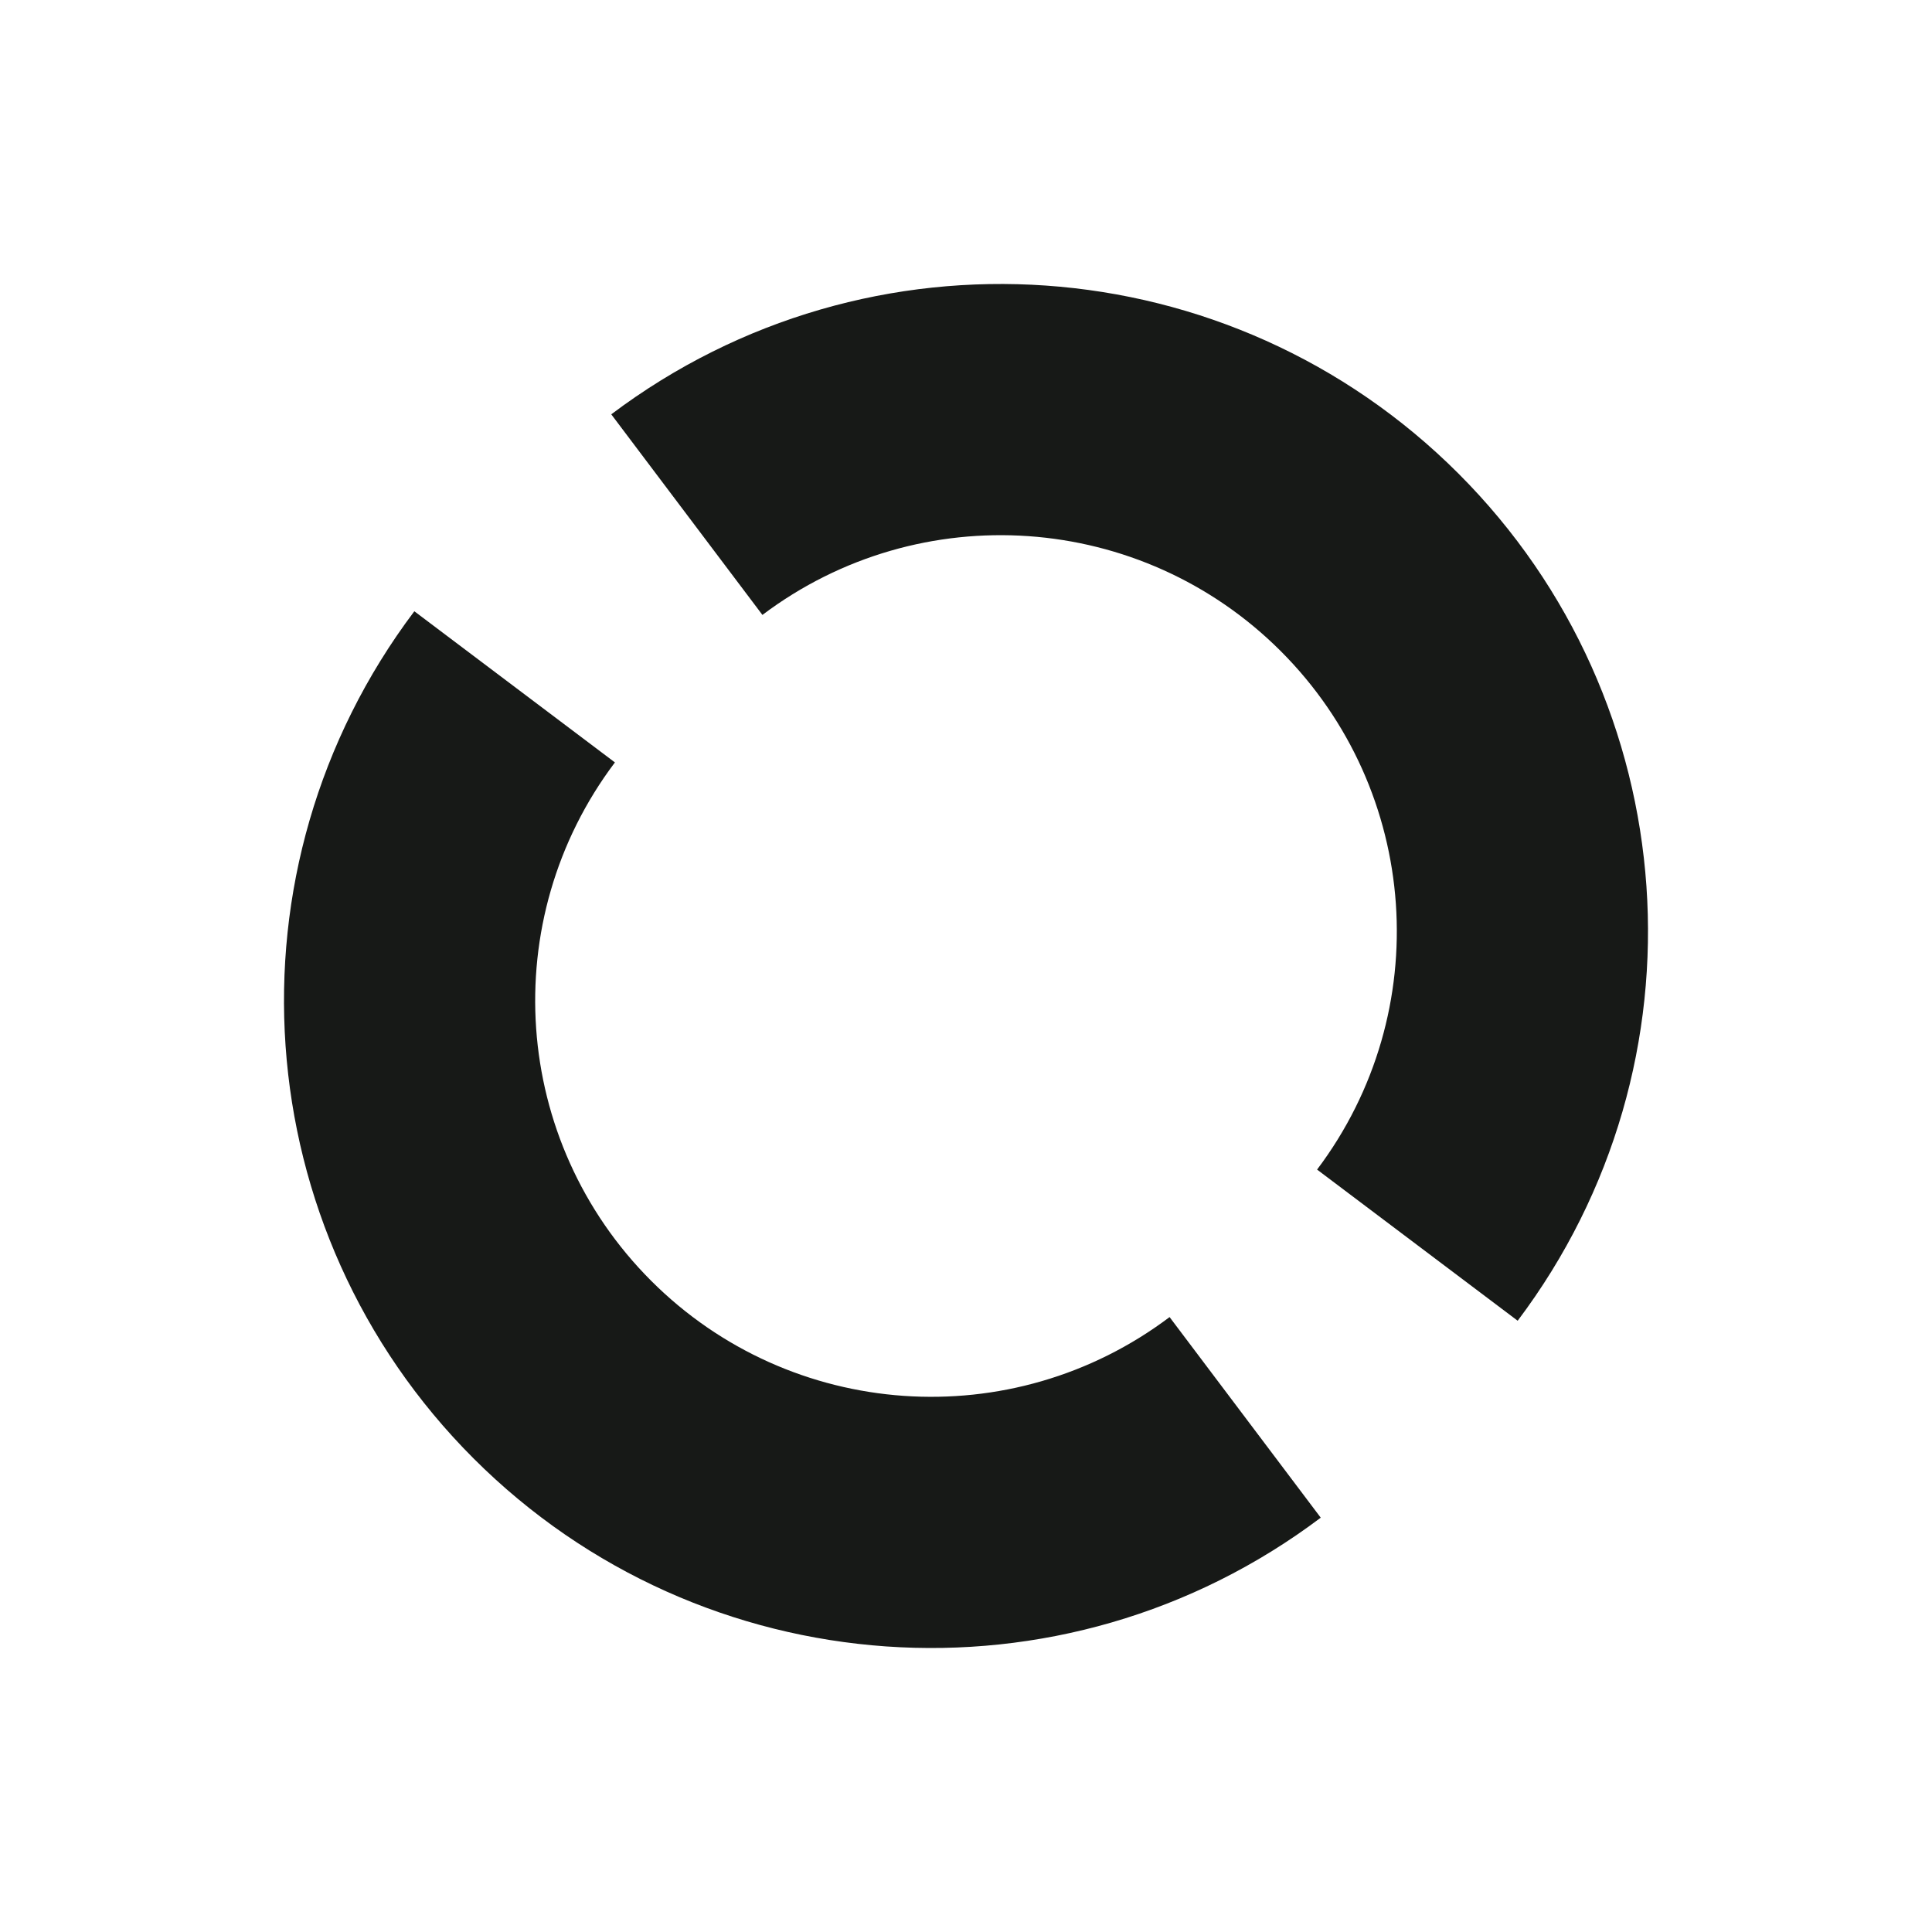
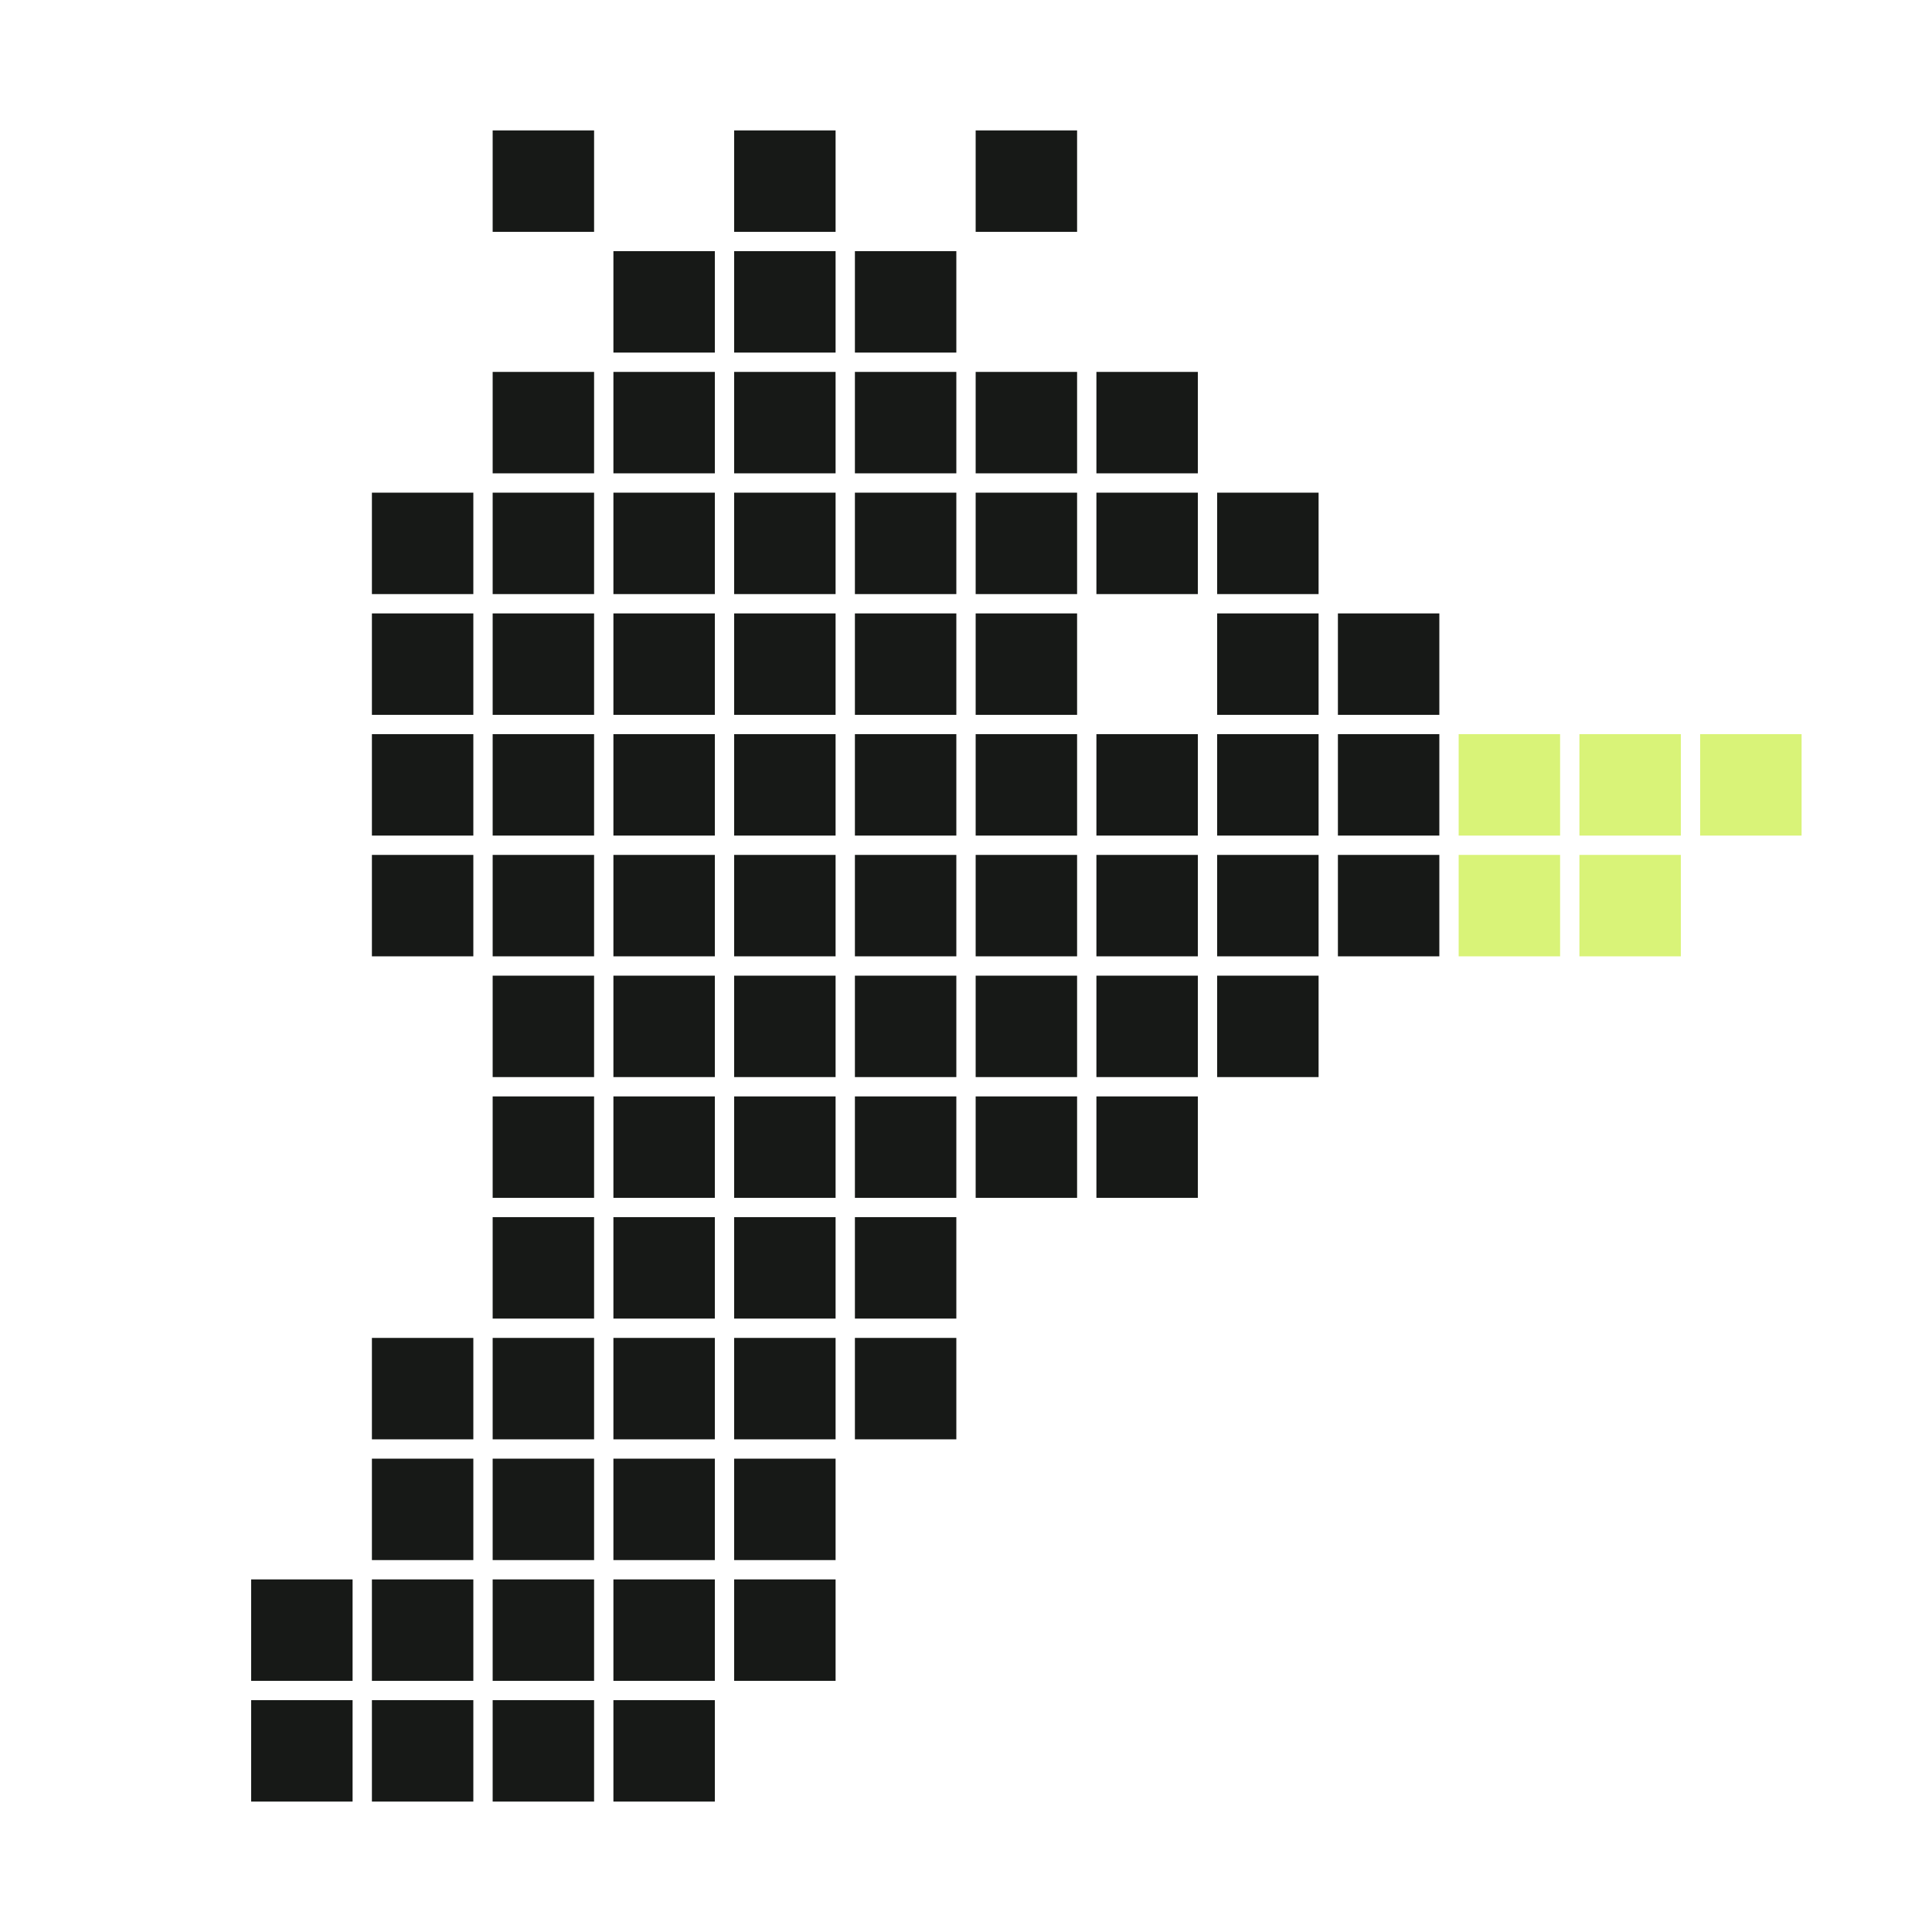
<svg xmlns="http://www.w3.org/2000/svg" width="256" height="256" viewBox="0 0 256 256" role="img" aria-labelledby="title">
-   <path d="M 175.004 201.099 A 85.76 85.76 0 0 1 54.901 80.996 L 81.48 101.025 A 52.48 52.48 0 0 0 154.975 174.52 Z" fill="#171917" />
-   <path d="M 80.996 54.901 A 85.76 85.76 0 0 1 201.099 175.004 L 174.52 154.975 A 52.48 52.48 0 0 0 101.025 81.48 Z" fill="#171917" />
+   <path d="M65.28 17.28L78.72 17.28L78.72 30.72L65.28 30.72ZM97.28 17.28L110.72 17.28L110.72 30.72L97.28 30.72ZM129.28 17.28L142.72 17.28L142.72 30.72L129.28 30.72ZM81.28 33.28L94.72 33.28L94.72 46.72L81.28 46.72ZM97.28 33.28L110.72 33.28L110.72 46.72L97.28 46.72ZM113.28 33.28L126.72 33.28L126.72 46.72L113.28 46.72ZM65.28 49.28L78.72 49.28L78.72 62.72L65.28 62.72ZM81.28 49.28L94.72 49.28L94.72 62.72L81.28 62.72ZM97.28 49.28L110.72 49.28L110.72 62.72L97.28 62.72ZM113.28 49.28L126.72 49.28L126.72 62.72L113.28 62.72ZM129.28 49.28L142.72 49.28L142.72 62.72L129.28 62.72ZM145.28 49.28L158.72 49.28L158.72 62.72L145.28 62.72ZM49.28 65.28L62.72 65.28L62.72 78.72L49.28 78.72ZM65.28 65.28L78.72 65.28L78.72 78.72L65.28 78.72ZM81.28 65.28L94.72 65.28L94.72 78.72L81.28 78.72ZM97.28 65.28L110.72 65.28L110.72 78.72L97.28 78.72ZM113.28 65.28L126.72 65.28L126.72 78.72L113.28 78.72ZM129.28 65.28L142.72 65.28L142.72 78.72L129.28 78.72ZM145.28 65.28L158.72 65.28L158.72 78.72L145.28 78.72ZM161.28 65.28L174.72 65.28L174.72 78.72L161.28 78.72ZM49.28 81.28L62.72 81.28L62.72 94.72L49.28 94.72ZM65.28 81.28L78.72 81.28L78.72 94.72L65.28 94.72ZM81.28 81.28L94.72 81.28L94.72 94.72L81.28 94.72ZM97.28 81.28L110.72 81.28L110.72 94.72L97.28 94.72ZM113.28 81.28L126.72 81.28L126.72 94.72L113.28 94.72ZM129.28 81.28L142.72 81.28L142.72 94.72L129.28 94.72ZM161.28 81.28L174.72 81.28L174.72 94.72L161.28 94.72ZM177.28 81.28L190.72 81.28L190.72 94.72L177.28 94.72ZM49.28 97.28L62.72 97.28L62.72 110.72L49.28 110.72ZM65.28 97.28L78.72 97.28L78.72 110.72L65.28 110.72ZM81.28 97.28L94.72 97.28L94.72 110.72L81.28 110.72ZM97.28 97.28L110.72 97.28L110.72 110.72L97.28 110.72ZM113.28 97.28L126.72 97.28L126.72 110.72L113.28 110.72ZM129.28 97.28L142.72 97.28L142.72 110.72L129.28 110.72ZM145.28 97.28L158.72 97.28L158.72 110.72L145.28 110.72ZM161.28 97.28L174.72 97.28L174.72 110.72L161.28 110.72ZM177.28 97.28L190.72 97.28L190.72 110.72L177.28 110.72ZM49.28 113.28L62.72 113.28L62.72 126.72L49.28 126.72ZM65.28 113.28L78.72 113.28L78.72 126.72L65.28 126.72ZM81.28 113.28L94.72 113.28L94.72 126.72L81.28 126.72ZM97.28 113.28L110.72 113.28L110.72 126.72L97.28 126.72ZM113.28 113.28L126.72 113.28L126.72 126.72L113.28 126.72ZM129.28 113.28L142.72 113.28L142.72 126.72L129.28 126.72ZM145.28 113.28L158.72 113.28L158.72 126.72L145.28 126.72ZM161.28 113.28L174.72 113.28L174.72 126.72L161.28 126.72ZM177.28 113.28L190.72 113.28L190.72 126.72L177.28 126.72ZM65.28 129.28L78.72 129.28L78.72 142.72L65.28 142.72ZM81.28 129.28L94.72 129.28L94.72 142.72L81.28 142.72ZM97.28 129.28L110.72 129.28L110.72 142.72L97.28 142.72ZM113.28 129.28L126.72 129.28L126.72 142.72L113.28 142.72ZM129.28 129.28L142.72 129.28L142.72 142.72L129.28 142.72ZM145.28 129.28L158.72 129.28L158.72 142.72L145.28 142.72ZM161.28 129.28L174.72 129.28L174.72 142.72L161.28 142.72ZM65.28 145.28L78.72 145.28L78.72 158.72L65.28 158.72ZM81.28 145.28L94.72 145.28L94.72 158.72L81.28 158.72ZM97.28 145.28L110.72 145.28L110.72 158.72L97.28 158.72ZM113.28 145.28L126.72 145.28L126.72 158.72L113.28 158.72ZM129.28 145.28L142.72 145.28L142.72 158.72L129.28 158.72ZM145.28 145.28L158.72 145.28L158.72 158.72L145.28 158.72ZM65.28 161.28L78.72 161.28L78.72 174.72L65.28 174.72ZM81.28 161.28L94.72 161.28L94.72 174.72L81.28 174.72ZM97.28 161.28L110.72 161.28L110.72 174.72L97.28 174.72ZM113.28 161.28L126.72 161.28L126.72 174.72L113.28 174.72ZM49.28 177.28L62.72 177.28L62.72 190.72L49.28 190.72ZM65.28 177.28L78.72 177.28L78.72 190.72L65.28 190.72ZM81.28 177.28L94.72 177.28L94.72 190.72L81.28 190.72ZM97.28 177.28L110.72 177.28L110.72 190.72L97.28 190.72ZM113.28 177.28L126.72 177.28L126.72 190.72L113.28 190.72ZM49.28 193.28L62.72 193.28L62.72 206.72L49.28 206.72ZM65.28 193.28L78.72 193.28L78.72 206.72L65.28 206.72ZM81.28 193.28L94.72 193.28L94.72 206.72L81.28 206.72ZM97.28 193.28L110.72 193.28L110.72 206.72L97.28 206.72ZM33.28 209.28L46.72 209.28L46.72 222.72L33.28 222.72ZM49.28 209.28L62.72 209.28L62.72 222.72L49.28 222.72ZM65.28 209.28L78.72 209.28L78.72 222.72L65.28 222.72ZM81.28 209.28L94.72 209.28L94.72 222.72L81.28 222.72ZM97.28 209.28L110.72 209.28L110.72 222.72L97.28 222.72ZM33.28 225.28L46.72 225.28L46.72 238.72L33.28 238.72ZM49.28 225.28L62.72 225.28L62.72 238.72L49.28 238.72ZM65.28 225.28L78.72 225.28L78.72 238.72L65.28 238.72ZM81.28 225.28L94.72 225.28L94.72 238.72L81.28 238.72Z" fill="#171917" />
+   <path d="M193.28 97.28L206.72 97.28L206.72 110.72L193.28 110.72ZM209.28 97.28L222.72 97.28L222.72 110.72L209.28 110.72ZM225.28 97.28L238.72 97.28L238.72 110.72L225.28 110.72ZM193.28 113.28L206.72 113.28L206.72 126.72L193.28 126.72ZM209.28 113.28L222.72 113.28L222.72 126.72L209.28 126.72Z" fill="#D9F378" />
</svg>
